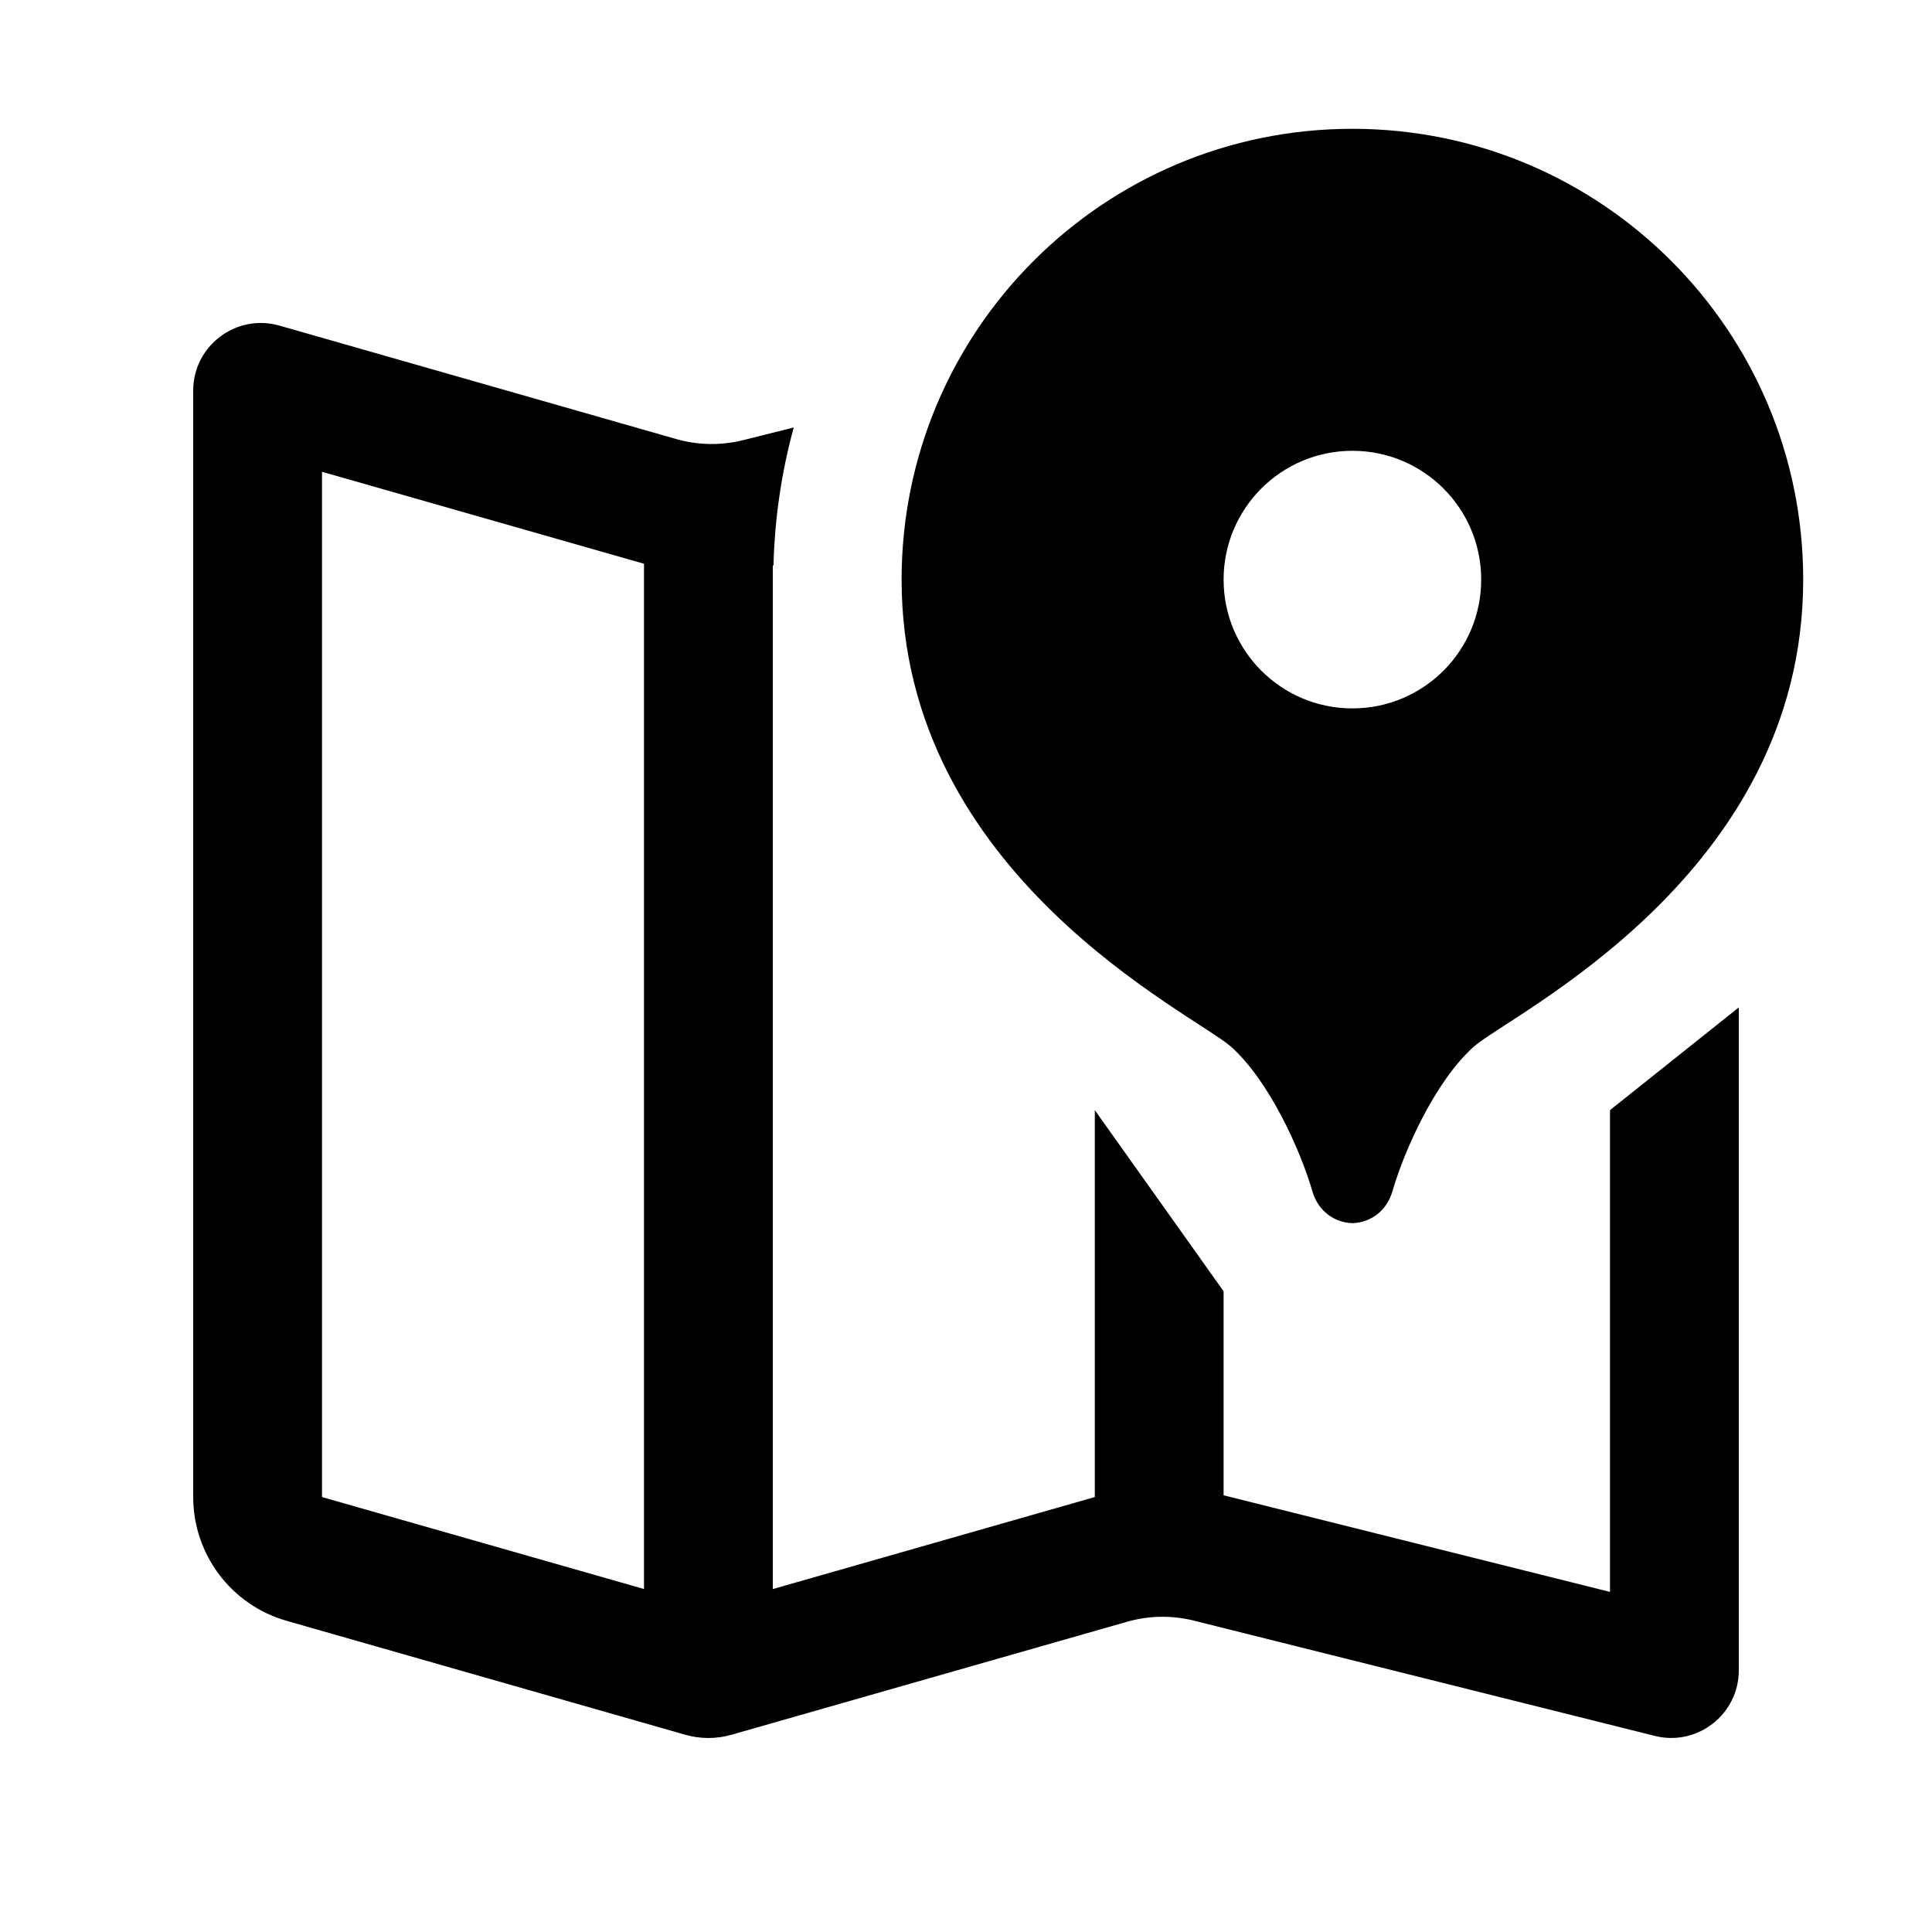
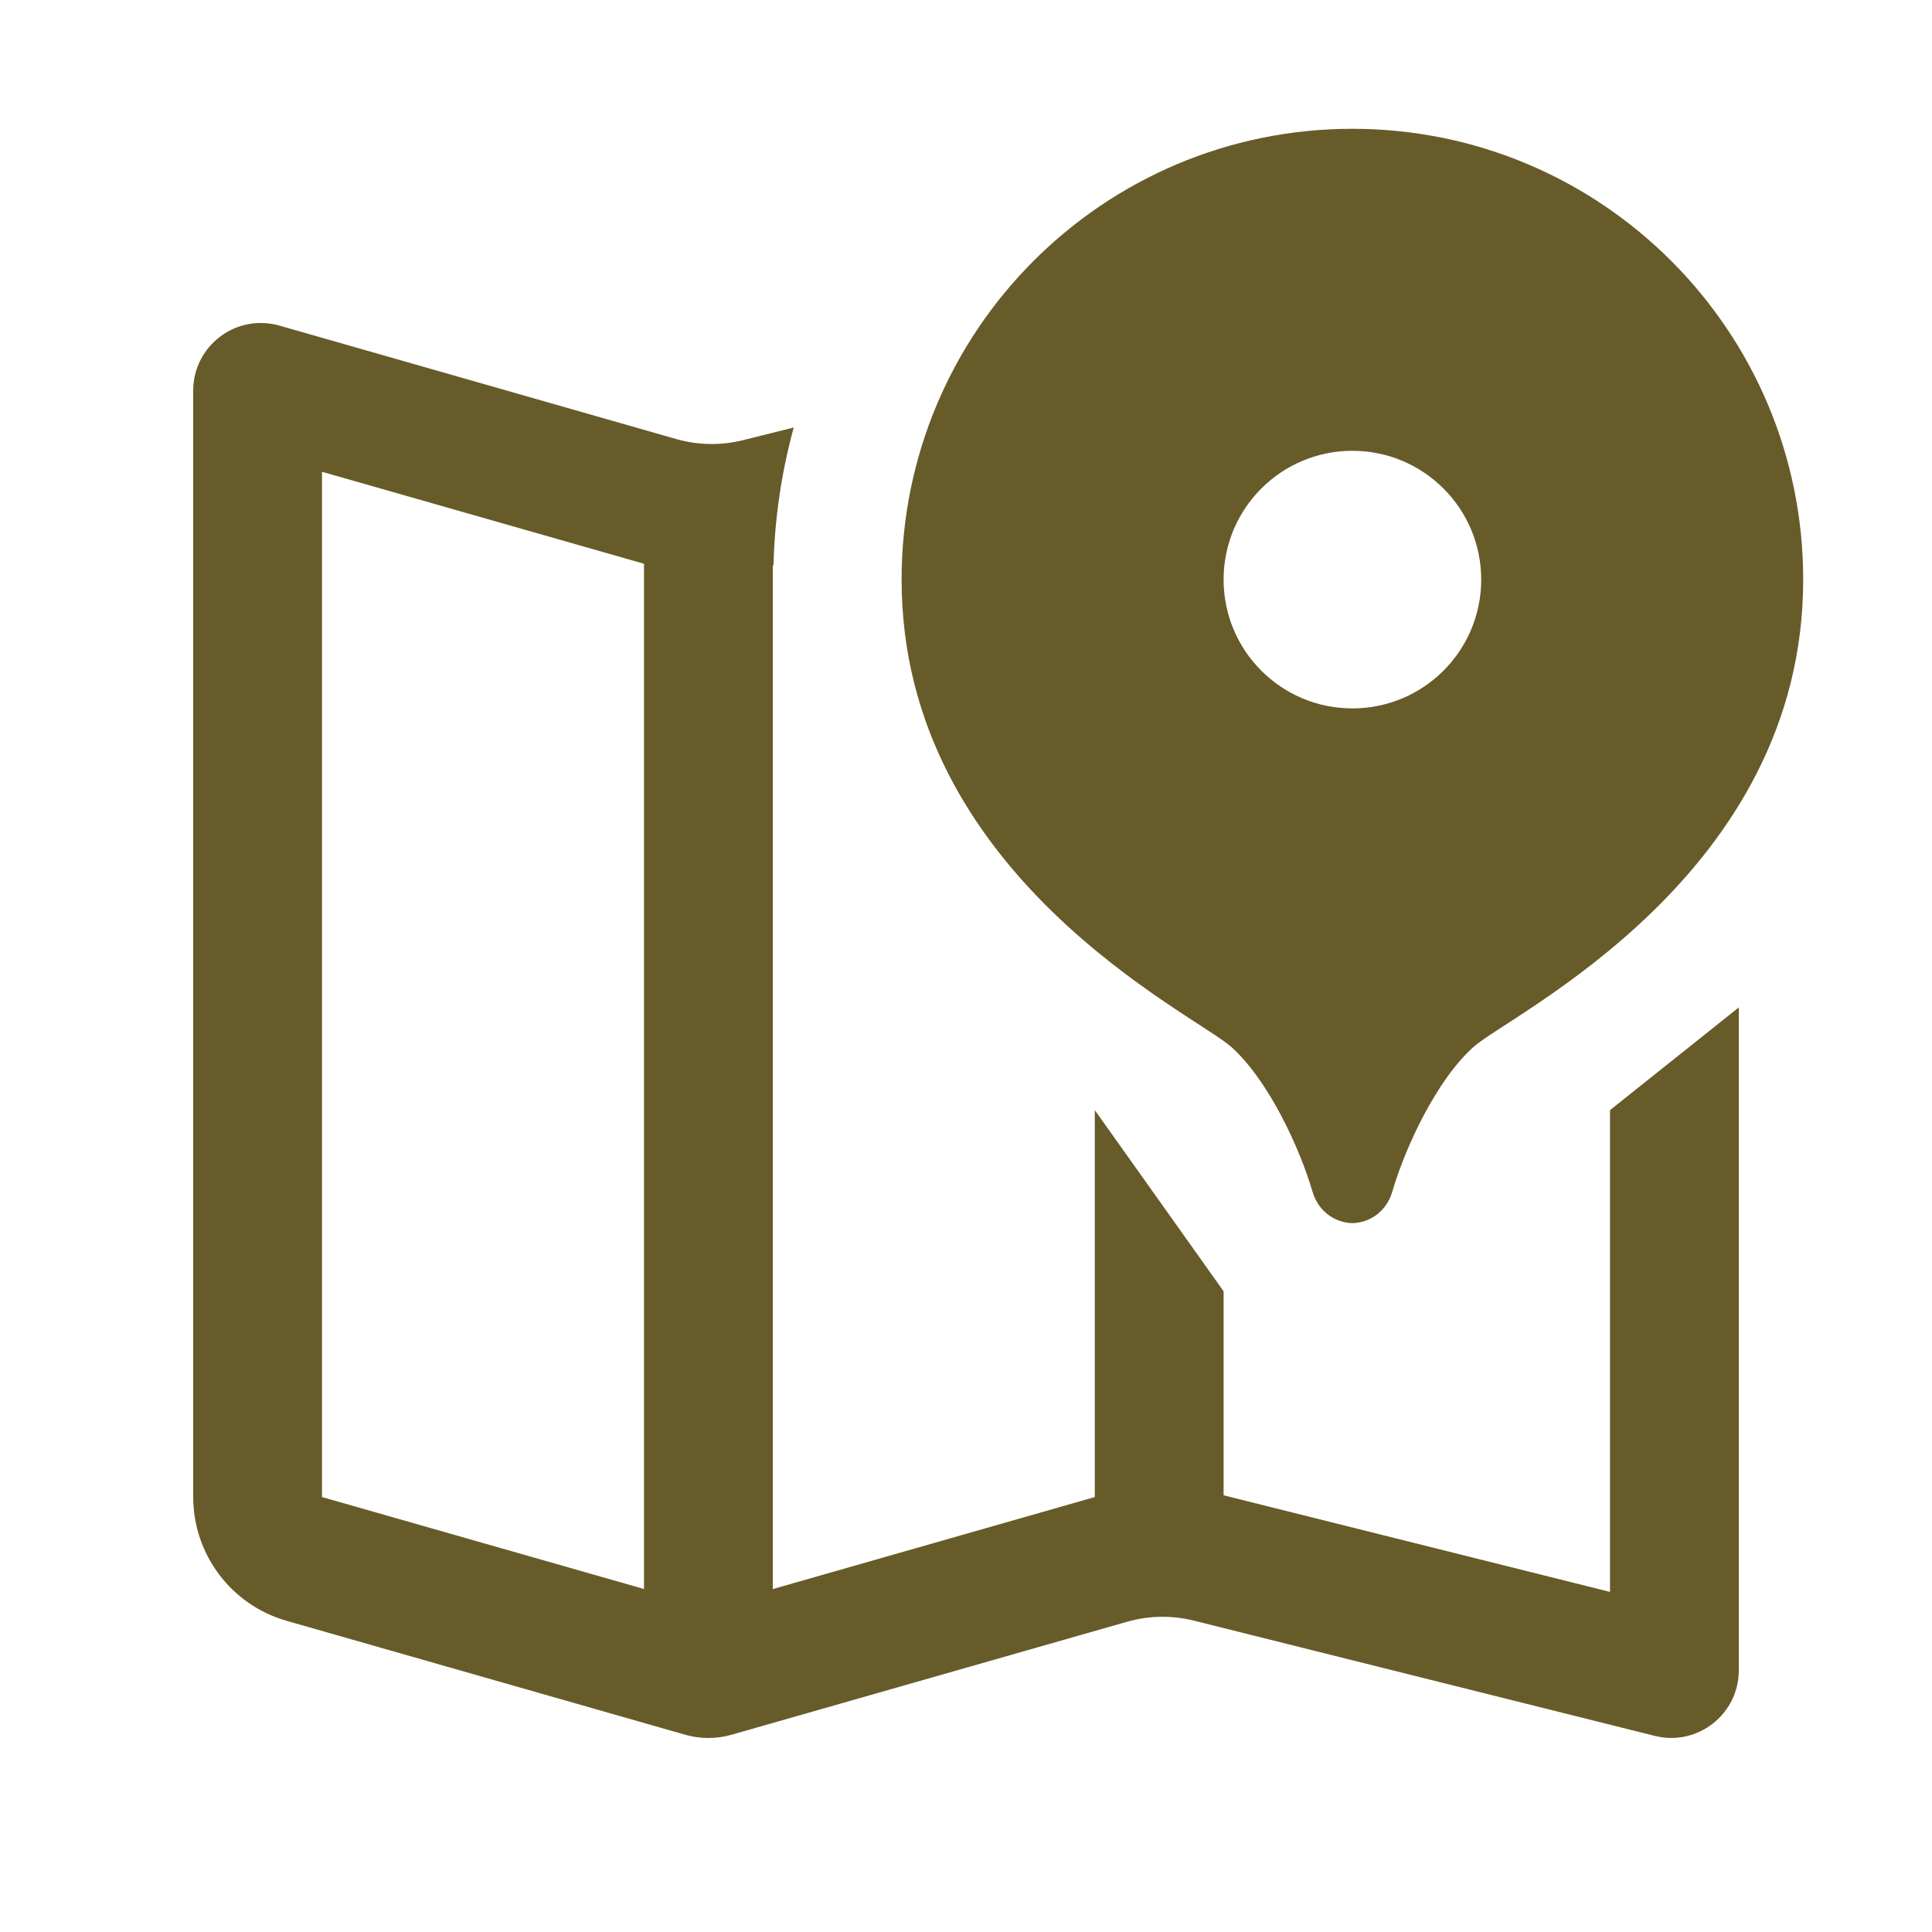
<svg xmlns="http://www.w3.org/2000/svg" id="Layer_1" style="enable-background:new 0 0 30 30;" version="1.1" viewBox="0 0 30 30" xml:space="preserve">
-   <path d="M25,17.238v7.481l-6-1.5v-3.168l-2-2.813v6.008l-5,1.429V8.781l0.011-0.003c0.018-0.739,0.127-1.455,0.314-2.14  l-0.788,0.197c-0.34,0.085-0.697,0.079-1.035-0.017L4.339,5.056C3.668,4.865,3,5.368,3,6.066v17.179c0,0.893,0.592,1.678,1.45,1.923  l6.194,1.77c0.233,0.066,0.479,0.066,0.712,0l6.147-1.756c0.337-0.096,0.694-0.102,1.035-0.017l7.158,1.79  C26.358,27.121,27,26.619,27,25.936V15.643L25,17.238z M10,24.674l-5-1.428V7.326l5,1.428V24.674z" />
+   <path fill="#675B29" d="M25,17.238v7.481l-6-1.5v-3.168l-2-2.813v6.008l-5,1.429V8.781l0.011-0.003c0.018-0.739,0.127-1.455,0.314-2.14  l-0.788,0.197c-0.34,0.085-0.697,0.079-1.035-0.017L4.339,5.056C3.668,4.865,3,5.368,3,6.066v17.179c0,0.893,0.592,1.678,1.45,1.923  l6.194,1.77c0.233,0.066,0.479,0.066,0.712,0l6.147-1.756c0.337-0.096,0.694-0.102,1.035-0.017l7.158,1.79  C26.358,27.121,27,26.619,27,25.936V15.643L25,17.238z M10,24.674l-5-1.428V7.326l5,1.428V24.674z" />
  <g>
-     <path d="M21,2c-3.866,0-7,3.134-7,7c0,4.604,4.551,6.745,5.121,7.258c0.582,0.524,1.063,1.575,1.258,2.241   c0.094,0.323,0.359,0.487,0.621,0.494c0.263-0.007,0.527-0.171,0.621-0.494c0.194-0.665,0.675-1.717,1.258-2.241   C23.449,15.745,28,13.604,28,9C28,5.134,24.866,2,21,2z M21,11c-1.105,0-2-0.895-2-2s0.895-2,2-2s2,0.895,2,2S22.105,11,21,11z" />
+     <path fill="#675B29" d="M21,2c-3.866,0-7,3.134-7,7c0,4.604,4.551,6.745,5.121,7.258c0.582,0.524,1.063,1.575,1.258,2.241   c0.094,0.323,0.359,0.487,0.621,0.494c0.263-0.007,0.527-0.171,0.621-0.494c0.194-0.665,0.675-1.717,1.258-2.241   C23.449,15.745,28,13.604,28,9C28,5.134,24.866,2,21,2z M21,11c-1.105,0-2-0.895-2-2s0.895-2,2-2s2,0.895,2,2S22.105,11,21,11z" />
  </g>
</svg>
